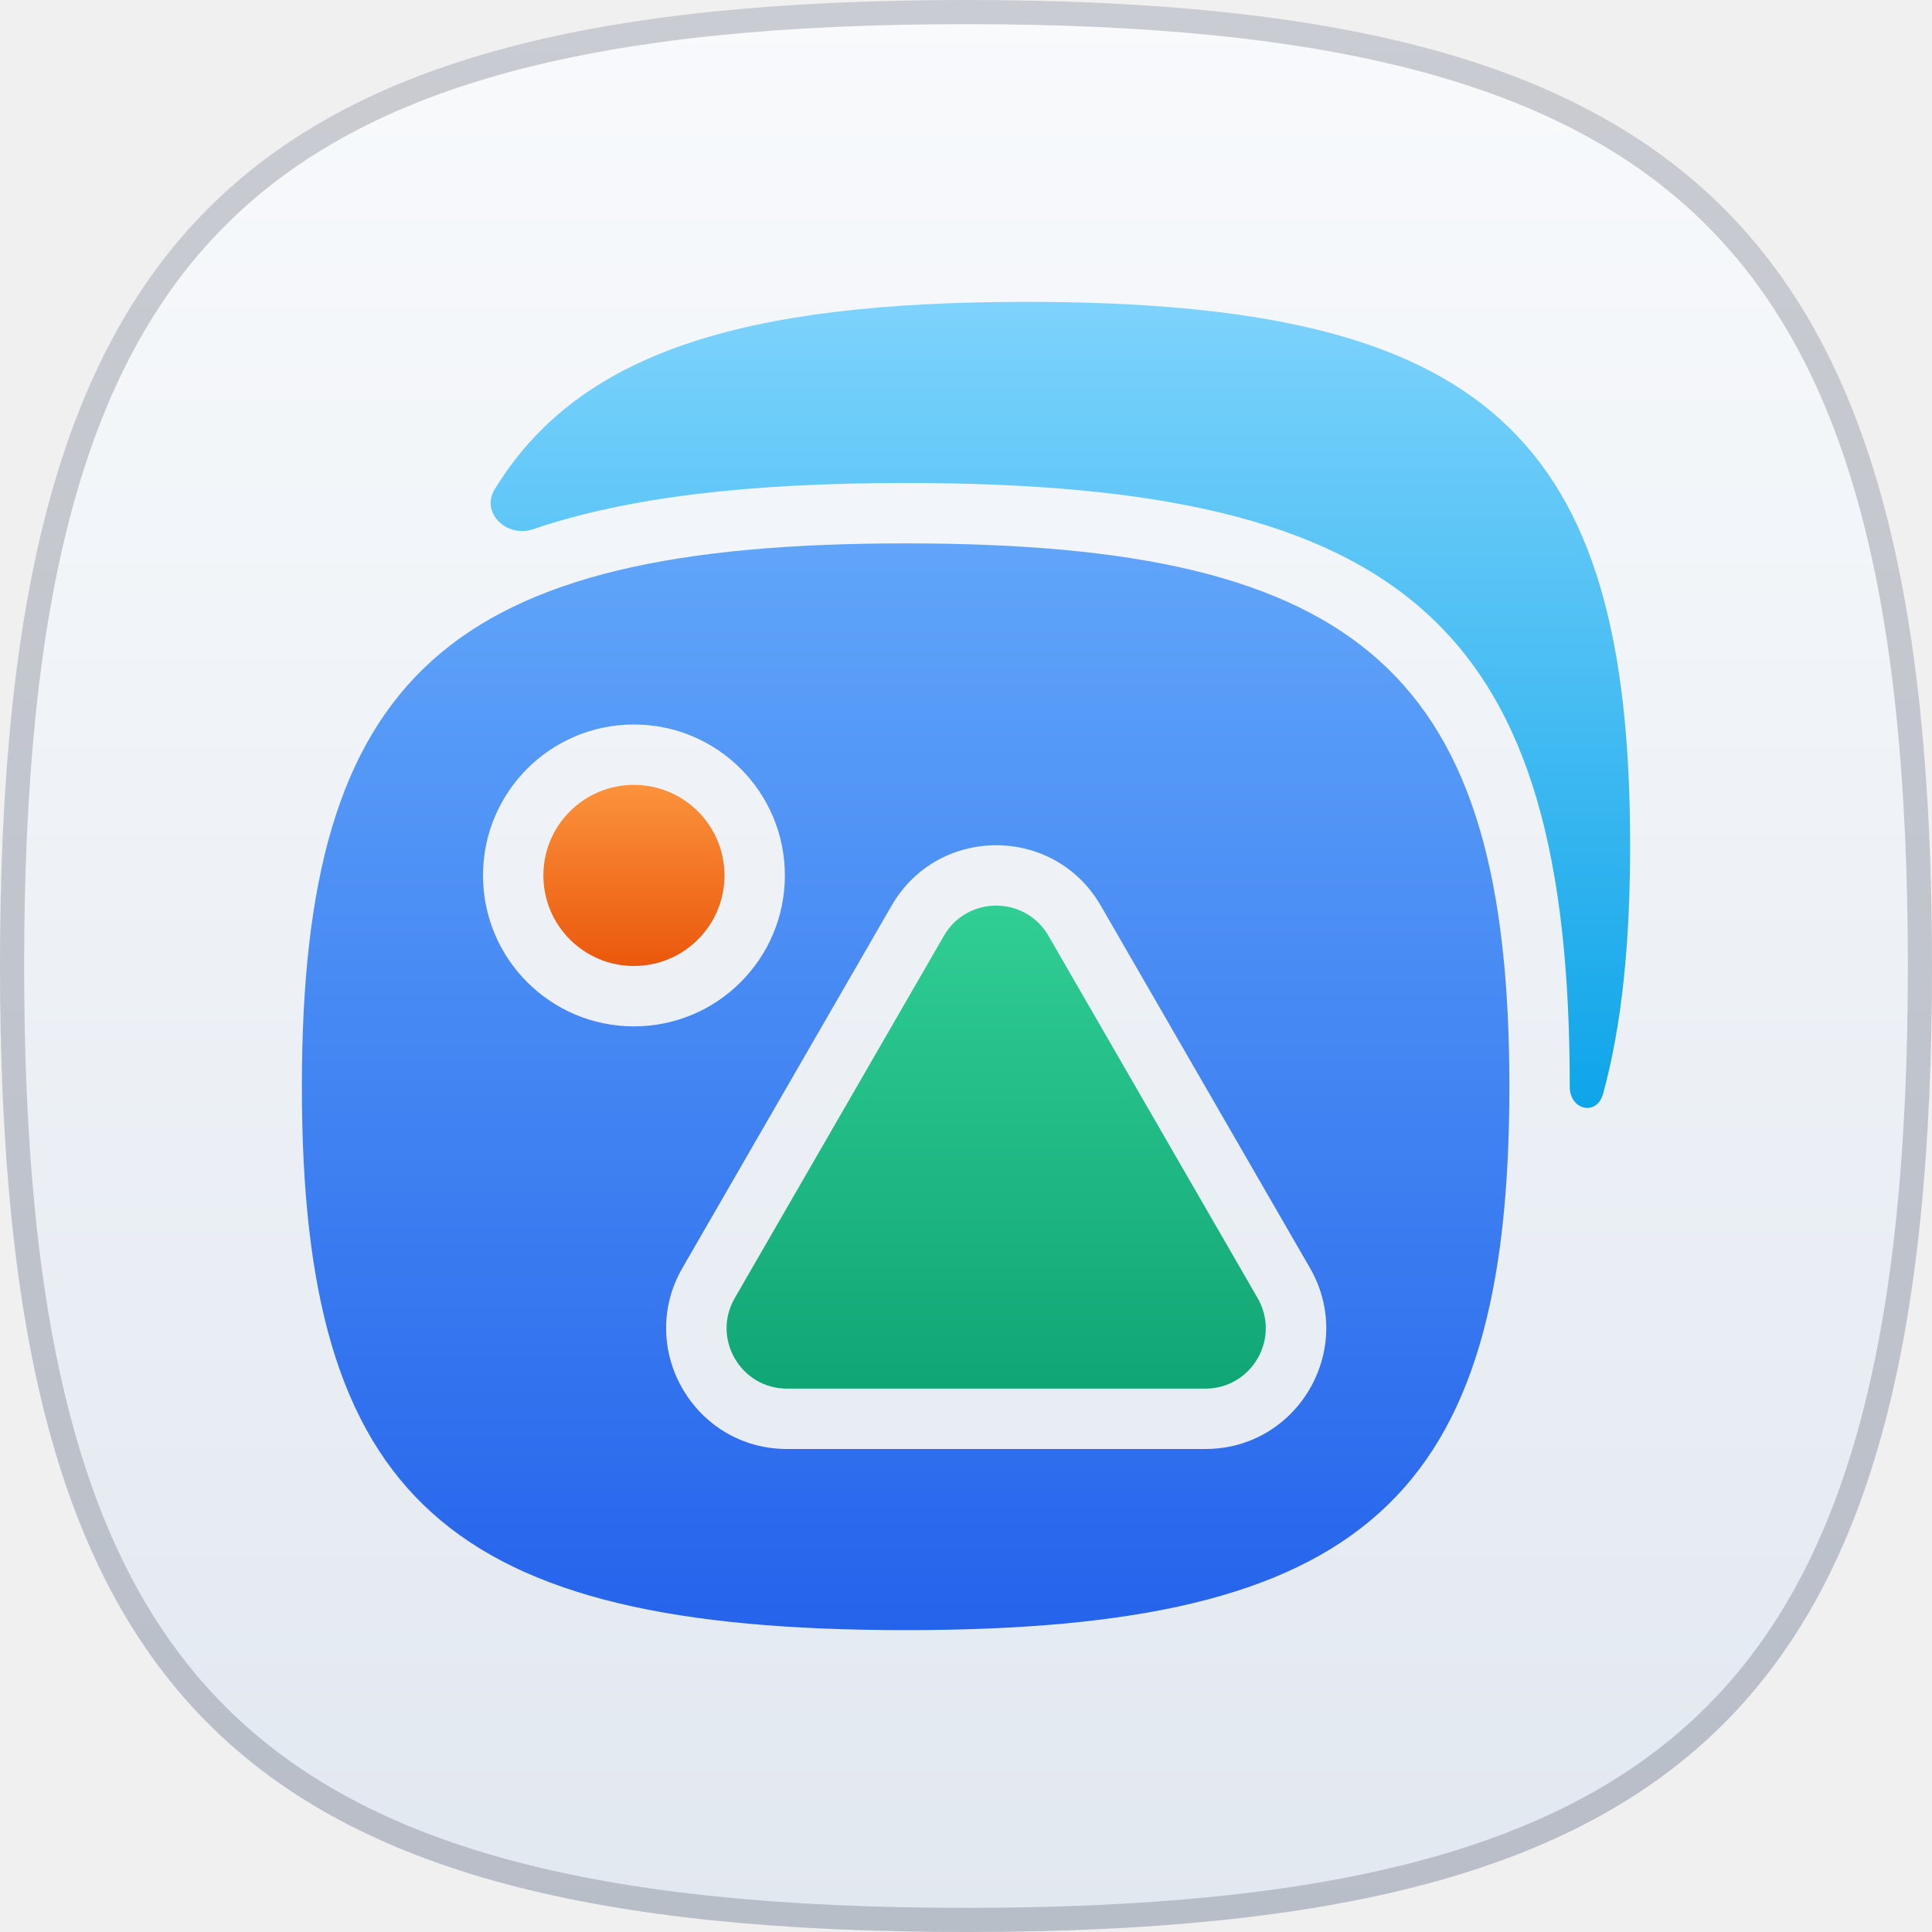
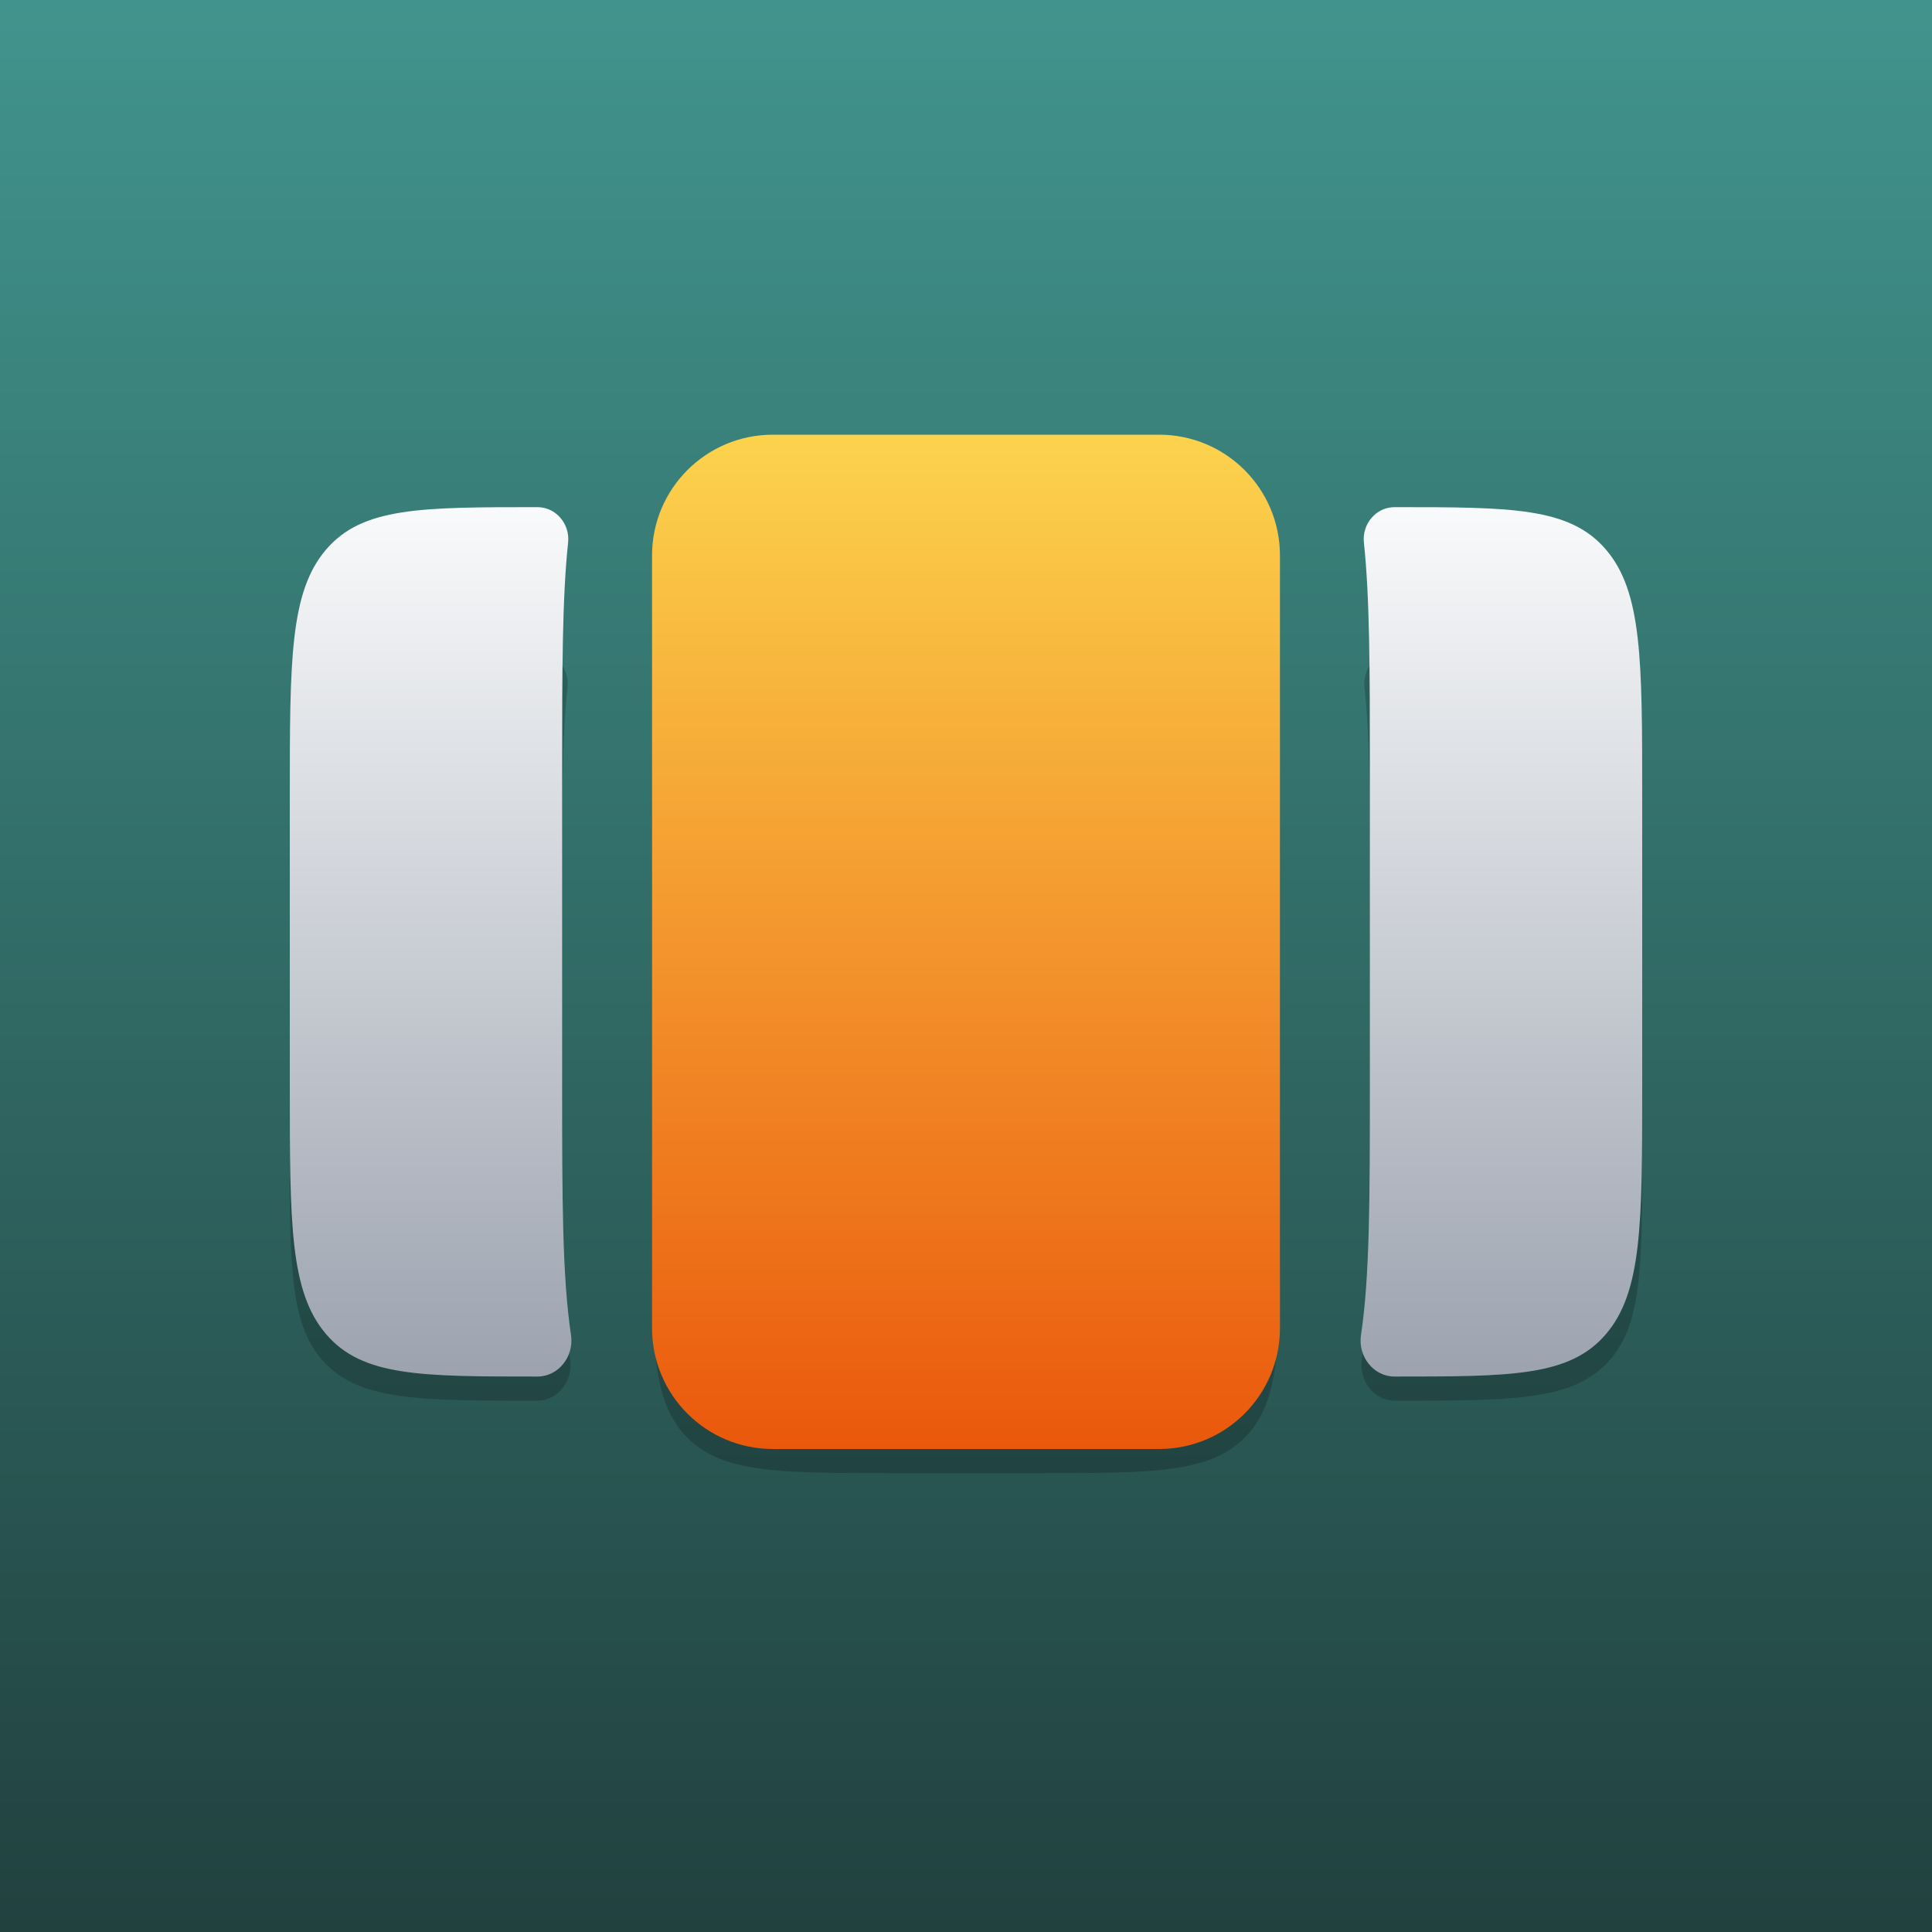
- <svg xmlns="http://www.w3.org/2000/svg" width="320" height="320" viewBox="0 0 320 320" fill="none">
-   <g clip-path="url(#clip0_935_6804)">
-     <path d="M160 0C281.326 0 320 38.674 320 160C320 281.326 281.326 320 160 320C38.674 320 0 281.326 0 160C0 38.674 38.674 0 160 0Z" fill="url(#paint0_linear_935_6804)" />
-     <path d="M160 2C220.573 2 259.85 11.683 284.083 35.917C308.317 60.15 318 99.427 318 160C318 220.573 308.317 259.85 284.083 284.083C259.85 308.317 220.573 318 160 318C99.427 318 60.15 308.317 35.917 284.083C11.683 259.85 2 220.573 2 160C2 99.427 11.683 60.15 35.917 35.917C60.15 11.683 99.427 2 160 2Z" stroke="#0F172A" stroke-opacity="0.2" stroke-width="4" />
-     <g clip-path="url(#clip1_935_6804)">
-       <path fill-rule="evenodd" clip-rule="evenodd" d="M81.939 81.047C79.558 84.949 83.969 89.127 88.297 87.654C104.079 82.285 124.353 80 150 80C233.412 80 260 104.171 260 180V180C260 183.888 264.49 184.914 265.521 181.165C268.63 169.855 270 156.245 270 140C270 71.754 245.829 50 170 50C122.941 50 95.777 58.378 81.939 81.047Z" fill="url(#paint1_linear_935_6804)" />
-       <path fill-rule="evenodd" clip-rule="evenodd" d="M50 180C50 111.754 74.171 90 150 90C225.829 90 250 111.754 250 180C250 248.246 225.829 270 150 270C74.171 270 50 248.246 50 180ZM147.679 150C155.377 136.667 174.623 136.667 182.321 150L216.962 210C224.66 223.333 215.037 240 199.641 240H130.359C114.963 240 105.34 223.333 113.038 210L147.679 150ZM105 170C118.807 170 130 158.807 130 145C130 131.193 118.807 120 105 120C91.193 120 80 131.193 80 145C80 158.807 91.193 170 105 170Z" fill="url(#paint2_linear_935_6804)" />
-       <path d="M156.34 155C160.189 148.333 169.811 148.333 173.66 155L208.301 215C212.15 221.667 207.339 230 199.641 230H130.359C122.661 230 117.85 221.667 121.699 215L156.34 155Z" fill="url(#paint3_linear_935_6804)" />
-       <circle cx="105" cy="145" r="15" fill="url(#paint4_linear_935_6804)" />
-     </g>
-   </g>
+ <svg xmlns="http://www.w3.org/2000/svg" width="80" height="80" viewBox="0 0 80 80" fill="none">
+   <rect width="80" height="80" fill="url(#paint0_linear_2420_10315)" />
+   <path d="M22.253 27C23.015 27 23.586 27.702 23.501 28.459C23.278 30.431 23.278 32.953 23.278 36.3V47.667C23.278 51.478 23.278 54.22 23.607 56.297C23.742 57.151 23.118 58 22.253 58C17.42 58 15.003 58 13.502 56.487C12 54.973 12 52.538 12 47.667V37.333C12 32.462 12 30.027 13.502 28.513C15.003 27 17.42 27 22.253 27Z" fill="black" fill-opacity="0.2" />
+   <path d="M56.393 56.297C56.258 57.151 56.882 58 57.747 58C62.58 58 64.997 58 66.499 56.487C68 54.973 68 52.538 68 47.667V37.333C68 32.462 68 30.027 66.499 28.513C64.997 27 62.58 27 57.747 27C56.985 27 56.414 27.702 56.499 28.459C56.722 30.431 56.722 32.953 56.722 36.3V47.667C56.722 51.478 56.722 54.22 56.393 56.297Z" fill="black" fill-opacity="0.2" />
+   <path d="M27 34C27 29.286 27 26.929 28.465 25.465C29.929 24 32.286 24 37 24H43C47.714 24 50.071 24 51.535 25.465C53 26.929 53 29.286 53 34V51C53 55.714 53 58.071 51.535 59.535C50.071 61 47.714 61 43 61H37C32.286 61 29.929 61 28.465 59.535C27 58.071 27 55.714 27 51V34Z" fill="black" fill-opacity="0.2" />
+   <path d="M22.253 21C23.023 21 23.605 21.697 23.524 22.463C23.278 24.786 23.278 27.781 23.278 31.8V45C23.278 49.59 23.278 52.845 23.645 55.288C23.775 56.158 23.133 57 22.253 57V57C17.42 57 15.003 57 13.502 55.243C12 53.485 12 50.657 12 45V33C12 27.343 12 24.515 13.502 22.757C15.003 21 17.42 21 22.253 21V21Z" fill="url(#paint1_linear_2420_10315)" />
+   <path d="M56.355 55.288C56.225 56.158 56.867 57 57.747 57V57C62.58 57 64.997 57 66.499 55.243C68 53.485 68 50.657 68 45V33C68 27.343 68 24.515 66.499 22.757C64.997 21 62.58 21 57.747 21V21C56.977 21 56.395 21.697 56.476 22.463C56.722 24.786 56.722 27.781 56.722 31.8V45C56.722 49.59 56.722 52.845 56.355 55.288Z" fill="url(#paint2_linear_2420_10315)" />
+   <rect x="27" y="18" width="26" height="42" rx="5" fill="url(#paint3_linear_2420_10315)" />
  <defs>
-     <linearGradient id="paint0_linear_935_6804" x1="160" y1="0" x2="160" y2="320" gradientUnits="userSpaceOnUse">
-       <stop stop-color="#F8FAFC" />
-       <stop offset="1" stop-color="#E2E8F0" />
+     <linearGradient id="paint0_linear_2420_10315" x1="40" y1="0" x2="40" y2="80" gradientUnits="userSpaceOnUse">
+       <stop stop-color="#41948D" />
+       <stop offset="1" stop-color="#21413F" />
    </linearGradient>
-     <linearGradient id="paint1_linear_935_6804" x1="175.635" y1="50" x2="175.635" y2="183.504" gradientUnits="userSpaceOnUse">
-       <stop stop-color="#7DD3FC" />
-       <stop offset="1" stop-color="#0EA5E9" />
+     <linearGradient id="paint1_linear_2420_10315" x1="18" y1="21" x2="18" y2="57" gradientUnits="userSpaceOnUse">
+       <stop stop-color="#F9FAFB" />
+       <stop offset="1" stop-color="#9CA3AF" />
    </linearGradient>
-     <linearGradient id="paint2_linear_935_6804" x1="150" y1="90" x2="150" y2="270" gradientUnits="userSpaceOnUse">
-       <stop stop-color="#60A5FA" />
-       <stop offset="1" stop-color="#2563EB" />
+     <linearGradient id="paint2_linear_2420_10315" x1="62" y1="21" x2="62" y2="57" gradientUnits="userSpaceOnUse">
+       <stop stop-color="#F9FAFB" />
+       <stop offset="1" stop-color="#9CA3AF" />
    </linearGradient>
-     <linearGradient id="paint3_linear_935_6804" x1="165" y1="140" x2="165" y2="260" gradientUnits="userSpaceOnUse">
-       <stop stop-color="#34D399" />
-       <stop offset="1" stop-color="#059669" />
-     </linearGradient>
-     <linearGradient id="paint4_linear_935_6804" x1="105" y1="130" x2="105" y2="160" gradientUnits="userSpaceOnUse">
-       <stop stop-color="#FB923C" />
+     <linearGradient id="paint3_linear_2420_10315" x1="40" y1="18" x2="40" y2="60" gradientUnits="userSpaceOnUse">
+       <stop stop-color="#FCD34D" />
      <stop offset="1" stop-color="#EA580C" />
    </linearGradient>
-     <clipPath id="clip0_935_6804">
-       <rect width="320" height="320" fill="white" />
-     </clipPath>
-     <clipPath id="clip1_935_6804">
-       <rect width="240" height="240" fill="white" transform="translate(40 40)" />
-     </clipPath>
  </defs>
</svg>
